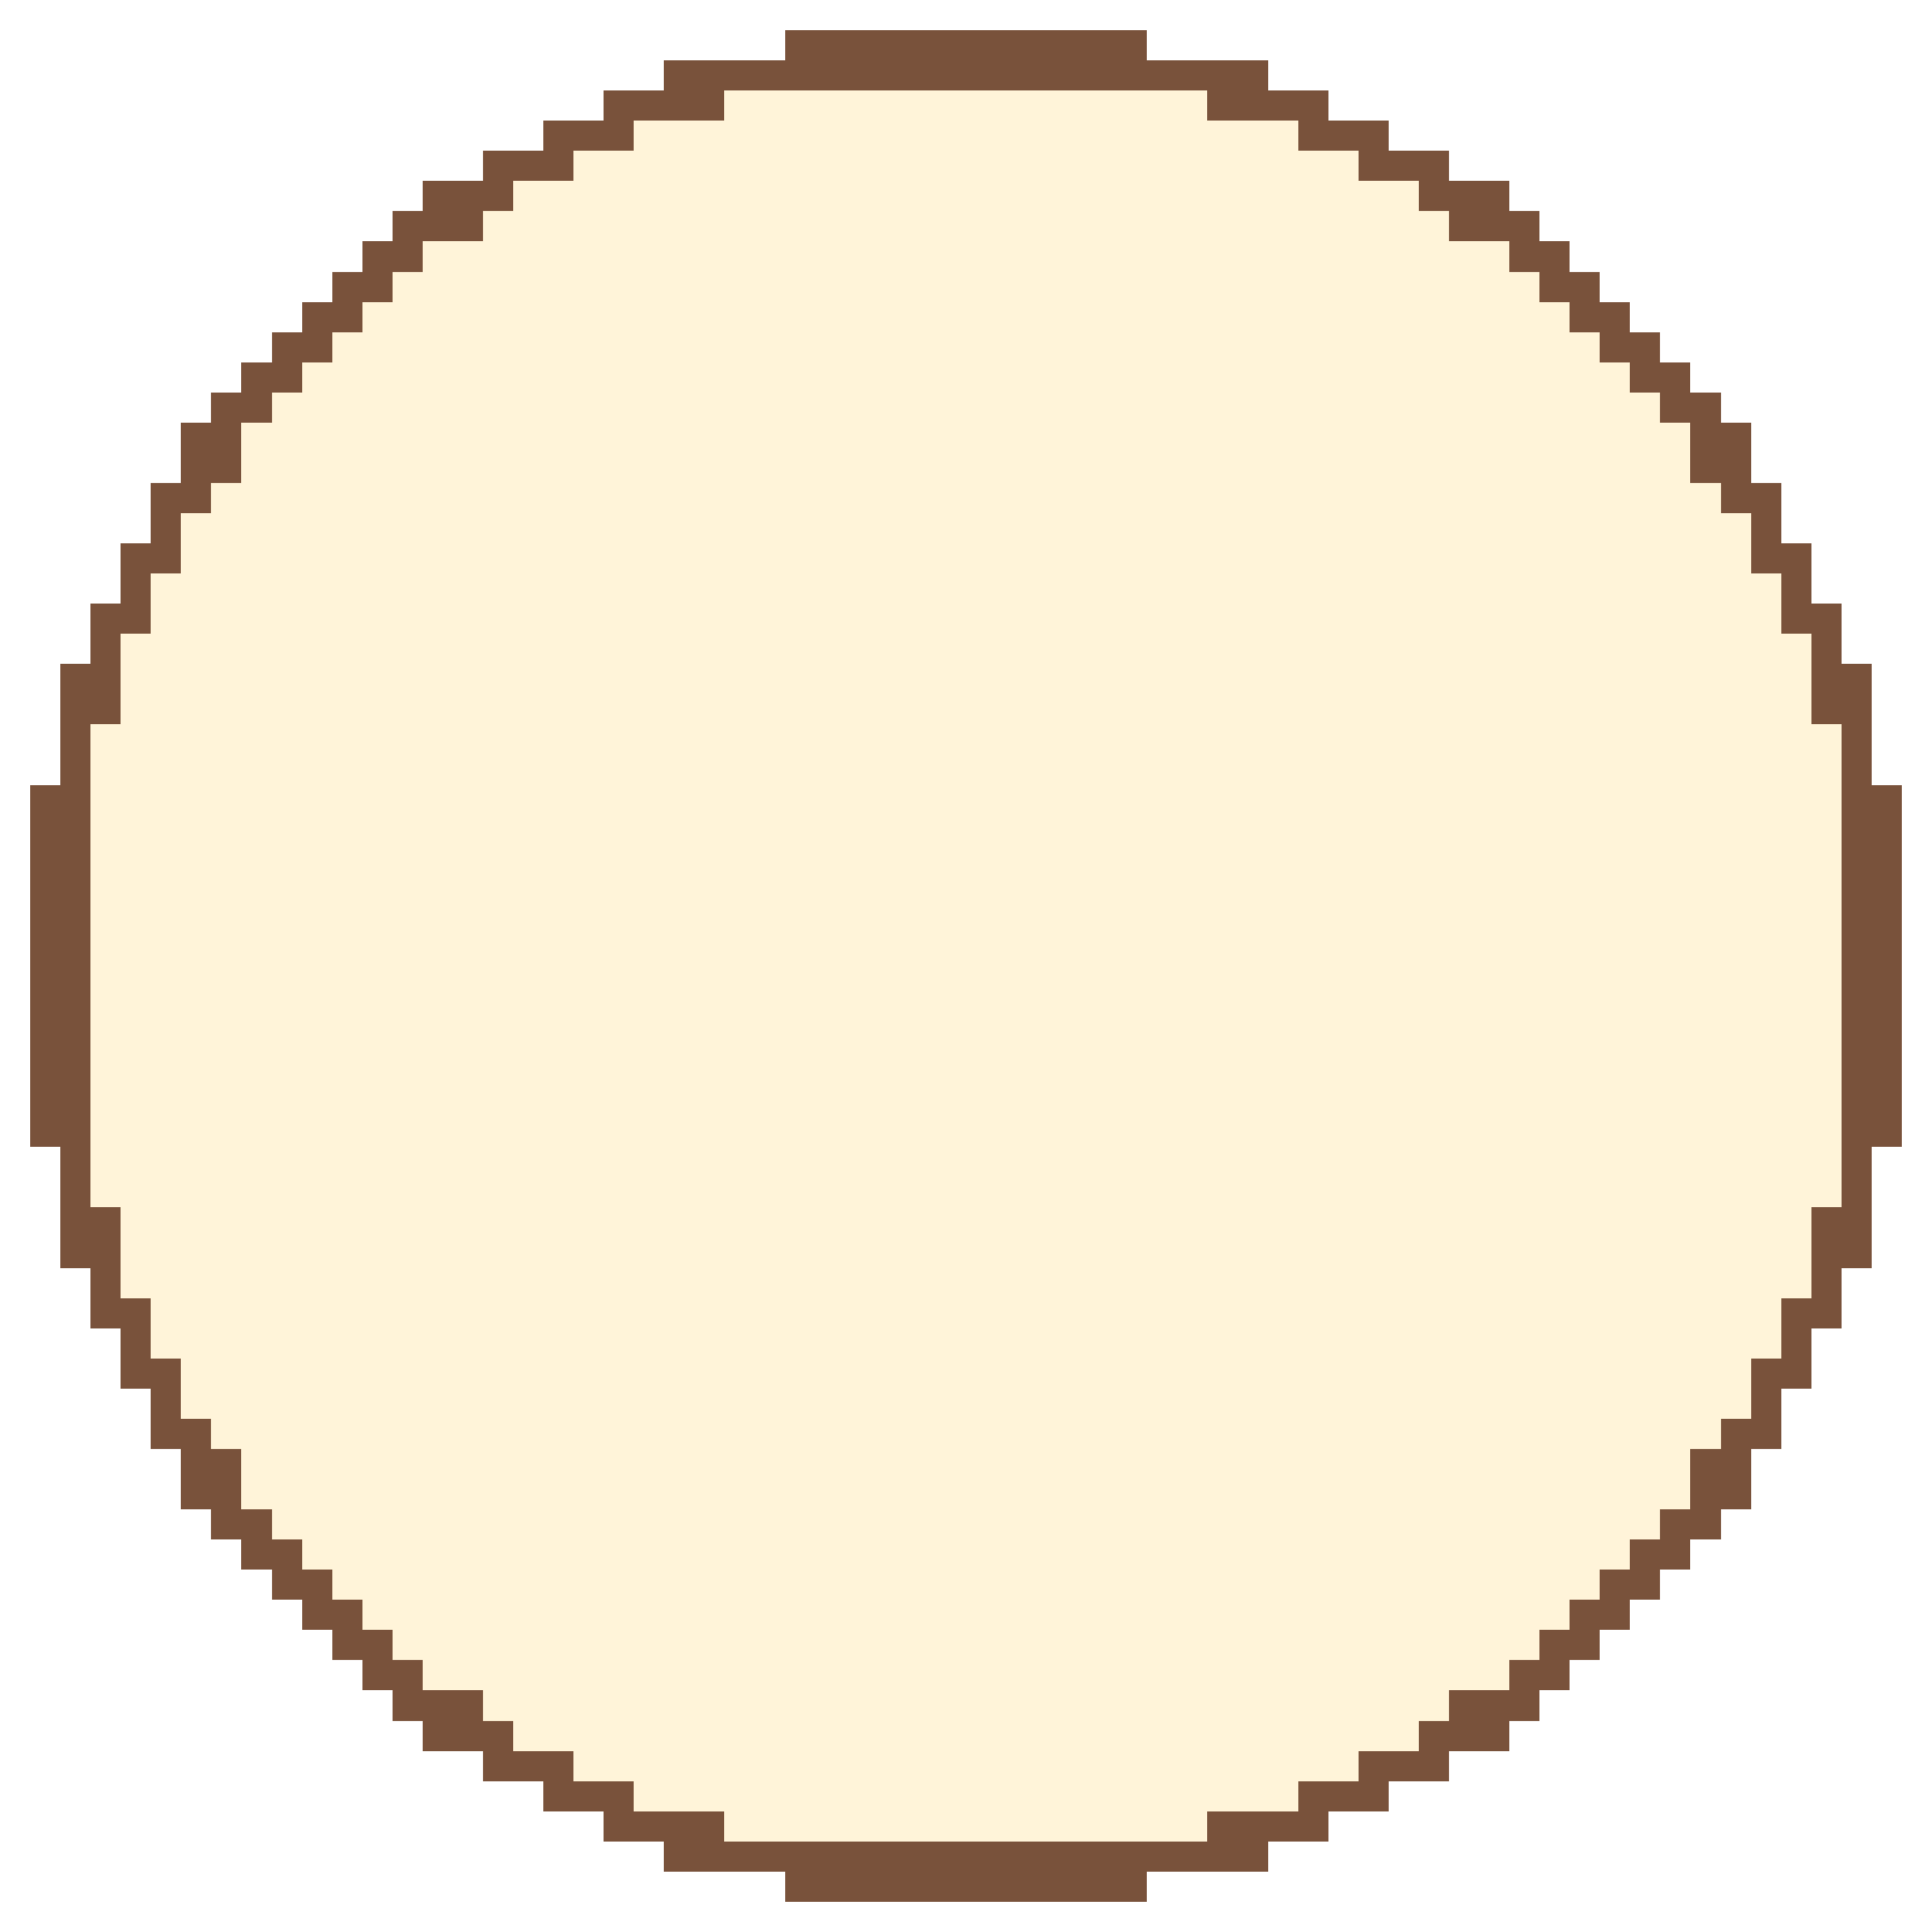
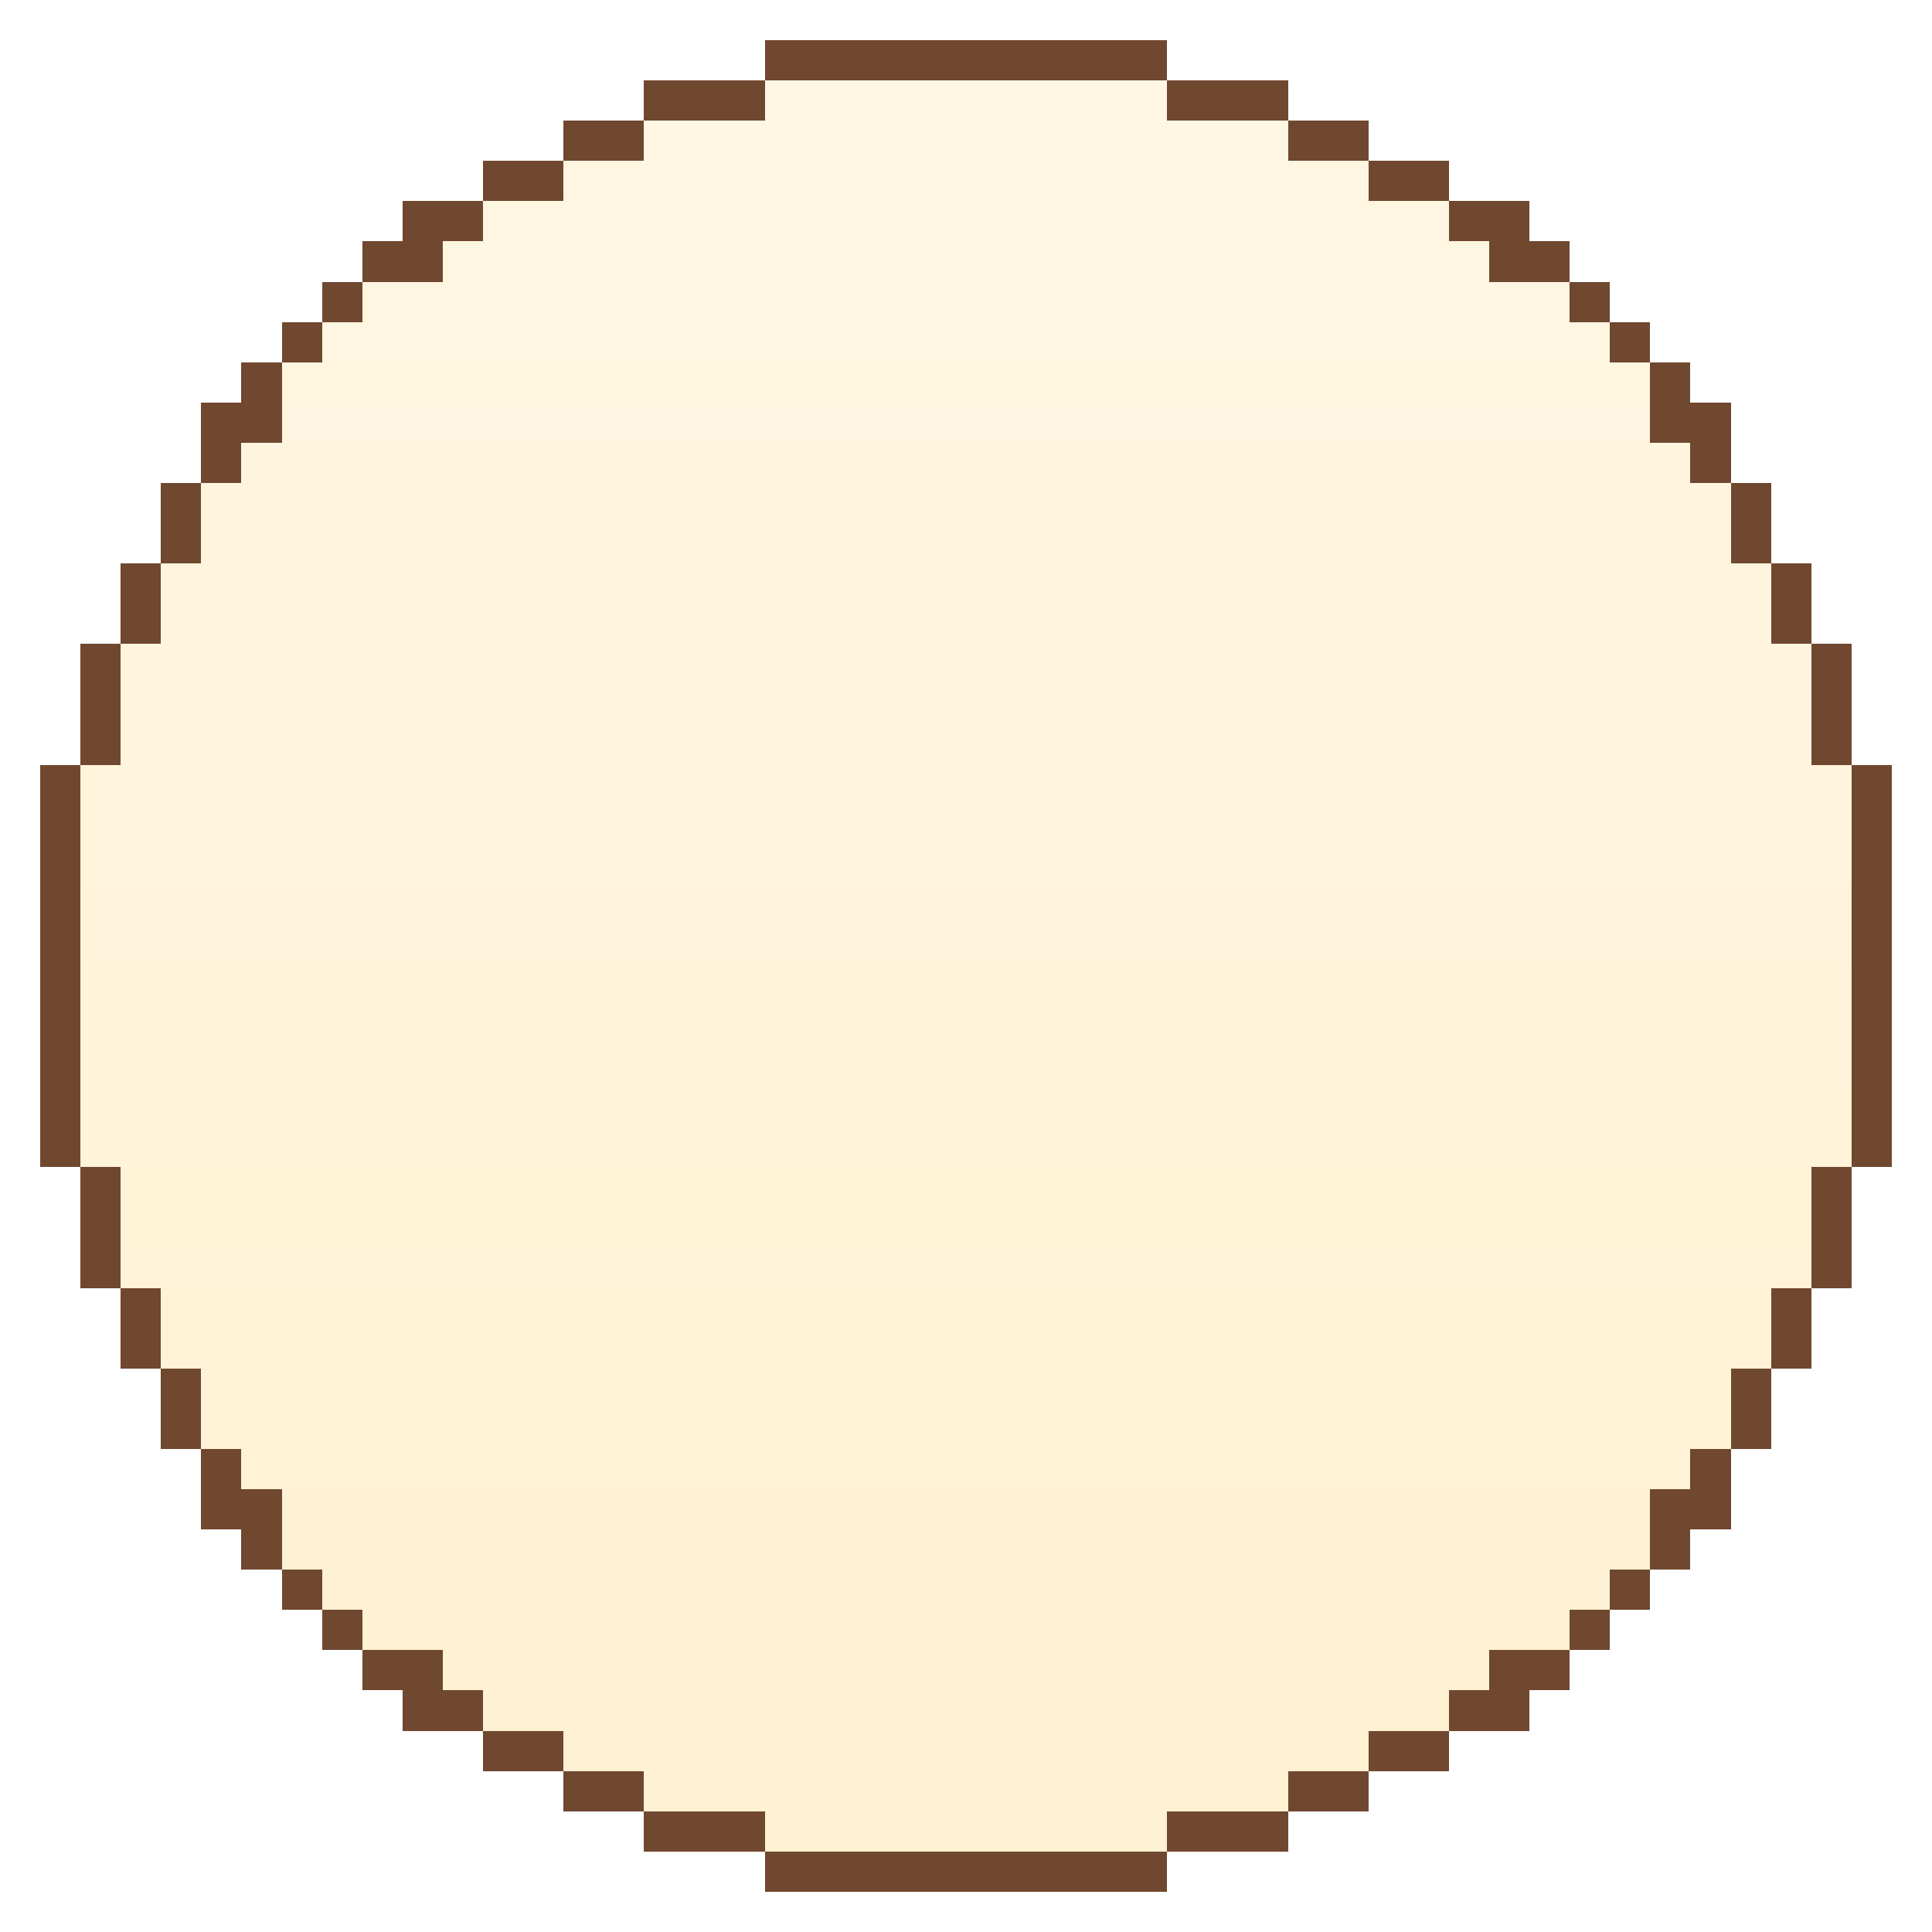
- <svg xmlns="http://www.w3.org/2000/svg" viewBox="0 0 64 64" shape-rendering="crispEdges">
-   <path fill="#79523b" d="M26 1h12v1H26zM22 2h20v1H22zM20 3h4v1H20zM40 3h4v1H40zM18 4h3v1H18zM43 4h3v1H43zM16 5h3v1H16zM45 5h3v1H45zM14 6h3v1H14zM47 6h3v1H47zM13 7h3v1H13zM48 7h3v1H48zM12 8h2v1H12zM50 8h2v1H50zM11 9h2v1H11zM51 9h2v1H51zM10 10h2v1H10zM52 10h2v1H52zM9 11h2v1H9zM53 11h2v1H53zM8 12h2v1H8zM54 12h2v1H54zM7 13h2v1H7zM55 13h2v1H55zM6 14h2v1H6zM56 14h2v1H56zM6 15h2v1H6zM56 15h2v1H56zM5 16h2v1H5zM57 16h2v1H57zM5 17h1v1H5zM58 17h1v1H58zM4 18h2v1H4zM58 18h2v1H58zM4 19h1v1H4zM59 19h1v1H59zM3 20h2v1H3zM59 20h2v1H59zM3 21h1v1H3zM60 21h1v1H60zM2 22h2v1H2zM60 22h2v1H60zM2 23h2v1H2zM60 23h2v1H60zM2 24h1v1H2zM61 24h1v1H61zM2 25h1v1H2zM61 25h1v1H61zM1 26h2v1H1zM61 26h2v1H61zM1 27h2v1H1zM61 27h2v1H61zM1 28h2v1H1zM61 28h2v1H61zM1 29h2v1H1zM61 29h2v1H61zM1 30h2v1H1zM61 30h2v1H61zM1 31h2v1H1zM61 31h2v1H61zM1 32h2v1H1zM61 32h2v1H61zM1 33h2v1H1zM61 33h2v1H61zM1 34h2v1H1zM61 34h2v1H61zM1 35h2v1H1zM61 35h2v1H61zM1 36h2v1H1zM61 36h2v1H61zM1 37h2v1H1zM61 37h2v1H61zM2 38h1v1H2zM61 38h1v1H61zM2 39h1v1H2zM61 39h1v1H61zM2 40h2v1H2zM60 40h2v1H60zM2 41h2v1H2zM60 41h2v1H60zM3 42h1v1H3zM60 42h1v1H60zM3 43h2v1H3zM59 43h2v1H59zM4 44h1v1H4zM59 44h1v1H59zM4 45h2v1H4zM58 45h2v1H58zM5 46h1v1H5zM58 46h1v1H58zM5 47h2v1H5zM57 47h2v1H57zM6 48h2v1H6zM56 48h2v1H56zM6 49h2v1H6zM56 49h2v1H56zM7 50h2v1H7zM55 50h2v1H55zM8 51h2v1H8zM54 51h2v1H54zM9 52h2v1H9zM53 52h2v1H53zM10 53h2v1H10zM52 53h2v1H52zM11 54h2v1H11zM51 54h2v1H51zM12 55h2v1H12zM50 55h2v1H50zM13 56h3v1H13zM48 56h3v1H48zM14 57h3v1H14zM47 57h3v1H47zM16 58h3v1H16zM45 58h3v1H45zM18 59h3v1H18zM43 59h3v1H43zM20 60h4v1H20zM40 60h4v1H40zM22 61h20v1H22zM26 62h12v1H26z" />
-   <path fill="#fff4d9" d="M24 3h16v1H24zM21 4h22v1H21zM19 5h26v1H19zM17 6h30v1H17zM16 7h32v1H16zM14 8h36v1H14zM13 9h38v1H13zM12 10h40v1H12zM11 11h42v1H11zM10 12h44v1H10zM9 13h46v1H9zM8 14h48v1H8zM8 15h48v1H8zM7 16h50v1H7zM6 17h52v1H6zM6 18h52v1H6zM5 19h54v1H5zM5 20h54v1H5zM4 21h56v1H4zM4 22h56v1H4zM4 23h56v1H4zM3 24h58v1H3zM3 25h58v1H3zM3 26h58v1H3zM3 27h58v1H3zM3 28h58v1H3zM3 29h58v1H3zM3 30h58v1H3zM3 31h58v1H3zM3 32h58v1H3zM3 33h58v1H3zM3 34h58v1H3zM3 35h58v1H3zM3 36h58v1H3zM3 37h58v1H3zM3 38h58v1H3zM3 39h58v1H3zM4 40h56v1H4zM4 41h56v1H4zM4 42h56v1H4zM5 43h54v1H5zM5 44h54v1H5zM6 45h52v1H6zM6 46h52v1H6zM7 47h50v1H7zM8 48h48v1H8zM8 49h48v1H8zM9 50h46v1H9zM10 51h44v1H10zM11 52h42v1H11zM12 53h40v1H12zM13 54h38v1H13zM14 55h36v1H14zM16 56h32v1H16zM17 57h30v1H17zM19 58h26v1H19zM21 59h22v1H21zM24 60h16v1H24z" />
+ <svg xmlns="http://www.w3.org/2000/svg" viewBox="0 0 48 48" shape-rendering="crispEdges">
+   <path fill="#70472f" d="M19 1h10v1H19zM16 2h3v1H16zM29 2h3v1H29zM14 3h2v1H14zM32 3h2v1H32zM12 4h2v1H12zM34 4h2v1H34zM10 5h2v1H10zM36 5h2v1H36zM9 6h2v1H9zM37 6h2v1H37zM8 7h1v1H8zM39 7h1v1H39zM7 8h1v1H7zM40 8h1v1H40zM6 9h1v1H6zM41 9h1v1H41zM5 10h2v1H5zM41 10h2v1H41zM5 11h1v1H5zM42 11h1v1H42zM4 12h1v1H4zM43 12h1v1H43zM4 13h1v1H4zM43 13h1v1H43zM3 14h1v1H3zM44 14h1v1H44zM3 15h1v1H3zM44 15h1v1H44zM2 16h1v1H2zM45 16h1v1H45zM2 17h1v1H2zM45 17h1v1H45zM2 18h1v1H2zM45 18h1v1H45zM1 19h1v1H1zM46 19h1v1H46zM1 20h1v1H1zM46 20h1v1H46zM1 21h1v1H1zM46 21h1v1H46zM1 22h1v1H1zM46 22h1v1H46zM1 23h1v1H1zM46 23h1v1H46zM1 24h1v1H1zM46 24h1v1H46zM1 25h1v1H1zM46 25h1v1H46zM1 26h1v1H1zM46 26h1v1H46zM1 27h1v1H1zM46 27h1v1H46zM1 28h1v1H1zM46 28h1v1H46zM2 29h1v1H2zM45 29h1v1H45zM2 30h1v1H2zM45 30h1v1H45zM2 31h1v1H2zM45 31h1v1H45zM3 32h1v1H3zM44 32h1v1H44zM3 33h1v1H3zM44 33h1v1H44zM4 34h1v1H4zM43 34h1v1H43zM4 35h1v1H4zM43 35h1v1H43zM5 36h1v1H5zM42 36h1v1H42zM5 37h2v1H5zM41 37h2v1H41zM6 38h1v1H6zM41 38h1v1H41zM7 39h1v1H7zM40 39h1v1H40zM8 40h1v1H8zM39 40h1v1H39zM9 41h2v1H9zM37 41h2v1H37zM10 42h2v1H10zM36 42h2v1H36zM12 43h2v1H12zM34 43h2v1H34zM14 44h2v1H14zM32 44h2v1H32zM16 45h3v1H16zM29 45h3v1H29zM19 46h10v1H19z" />
+   <path fill="#fff7e3" d="M19 2h10v1H19z" />
+   <path fill="#fff6e3" d="M16 3h16v1H16z" />
+   <path fill="#fff6e2" d="M14 4h20v1H14zM12 5h24v1H12z" />
+   <path fill="#fff6e1" d="M11 6h26v1H11zM9 7h30v1H9zM8 8h32v1H8z" />
+   <path fill="#fff6e0" d="M7 9h34v1H7z" />
+   <path fill="#fff5e0" d="M7 10h34v1H7z" />
+   <path fill="#fff5df" d="M6 11h36v1H6zM5 12h38v1H5zM5 13h38v1H5z" />
+   <path fill="#fff5de" d="M4 14h40v1H4zM4 15h40v1H4zM3 16h42v1H3z" />
+   <path fill="#fff4dd" d="M3 17h42v1H3zM3 18h42v1H3z" />
+   <path fill="#fff4dc" d="M2 19h44v1H2zM2 20h44v1H2zM2 21h44v1H2z" />
+   <path fill="#fff4db" d="M2 22h44v1H2zM2 23h44v1H2z" />
+   <path fill="#fff3da" d="M2 24h44v1H2zM2 25h44v1H2zM2 26h44v1H2z" />
+   <path fill="#fff3d9" d="M2 27h44v1H2zM2 28h44v1H2z" />
+   <path fill="#fff3d8" d="M3 29h42v1H3zM3 30h42v1H3z" />
+   <path fill="#fff2d8" d="M3 31h42v1H3z" />
+   <path fill="#fff2d7" d="M4 32h40v1H4zM4 33h40v1H4z" />
+   <path fill="#fff2d6" d="M5 34h38v1H5zM5 35h38v1H5zM6 36h36v1H6z" />
+   <path fill="#fff1d5" d="M7 37h34v1H7zM7 38h34v1H7zM8 39h32v1H8z" />
+   <path fill="#fff1d4" d="M9 40h30v1H9zM11 41h26v1H11zM12 42h24v1H12zM14 43h20v1H14zM16 44h16v1H16zM19 45h10v1H19z" />
</svg>
